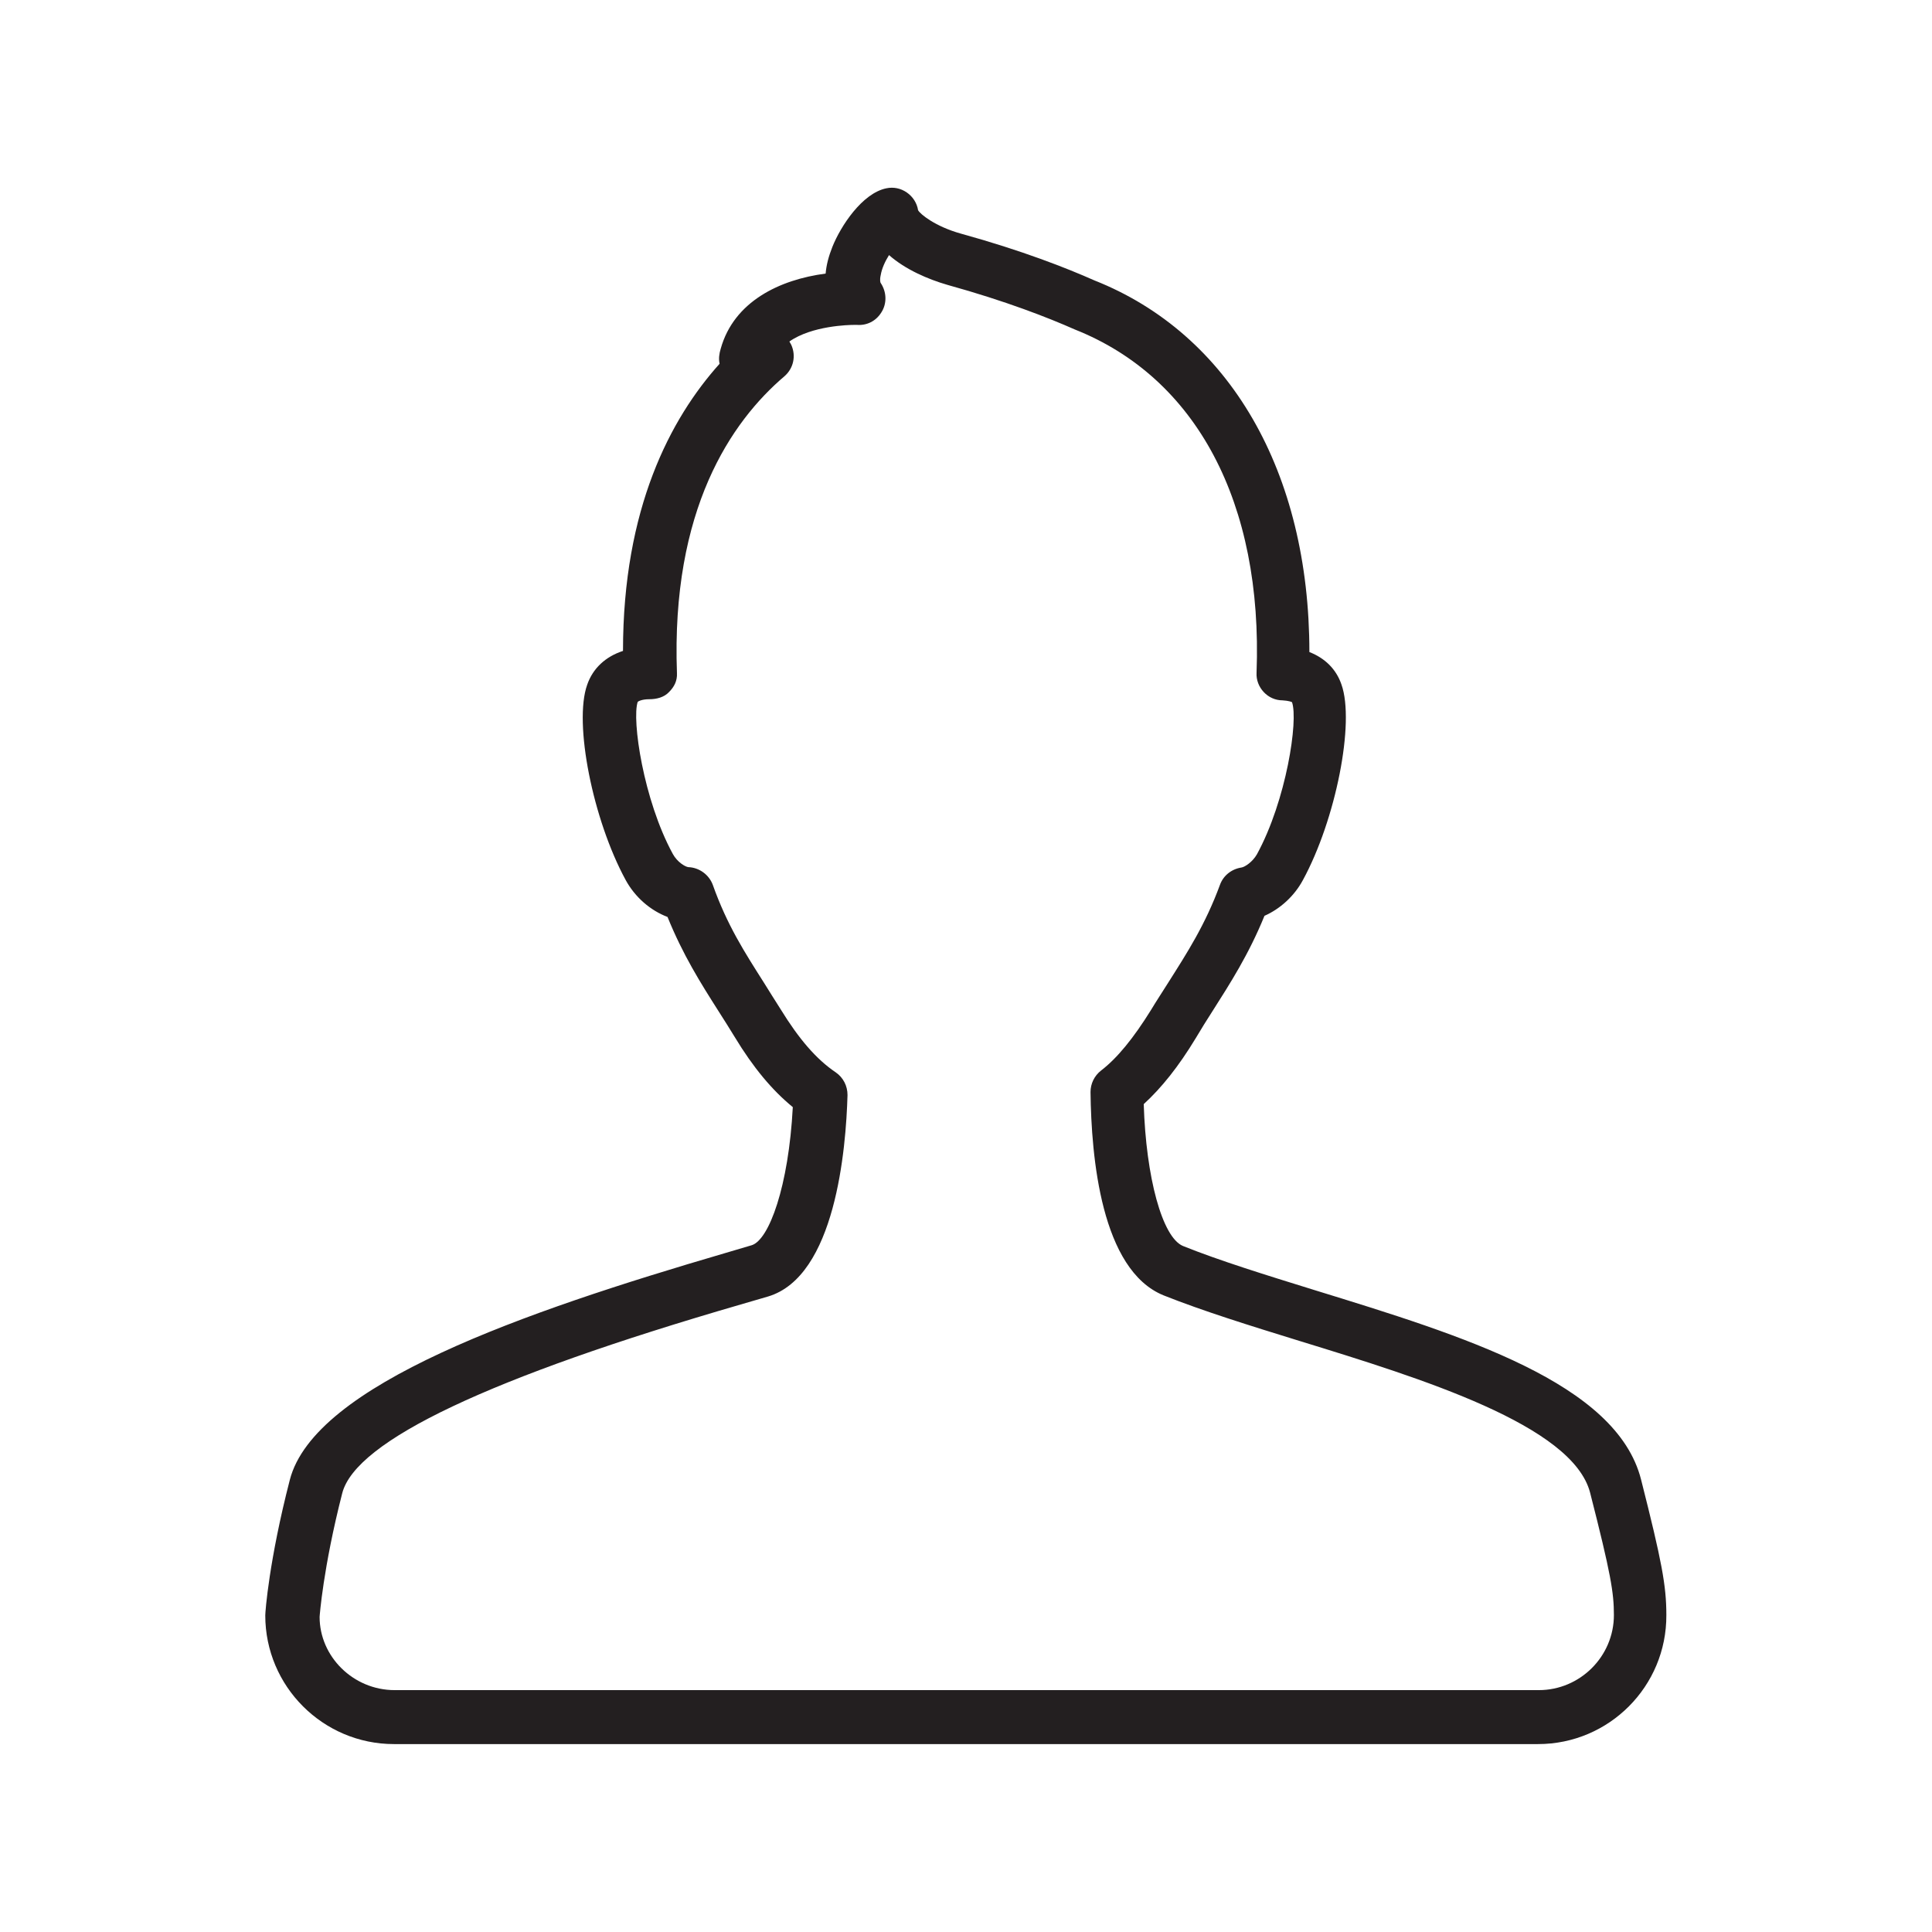
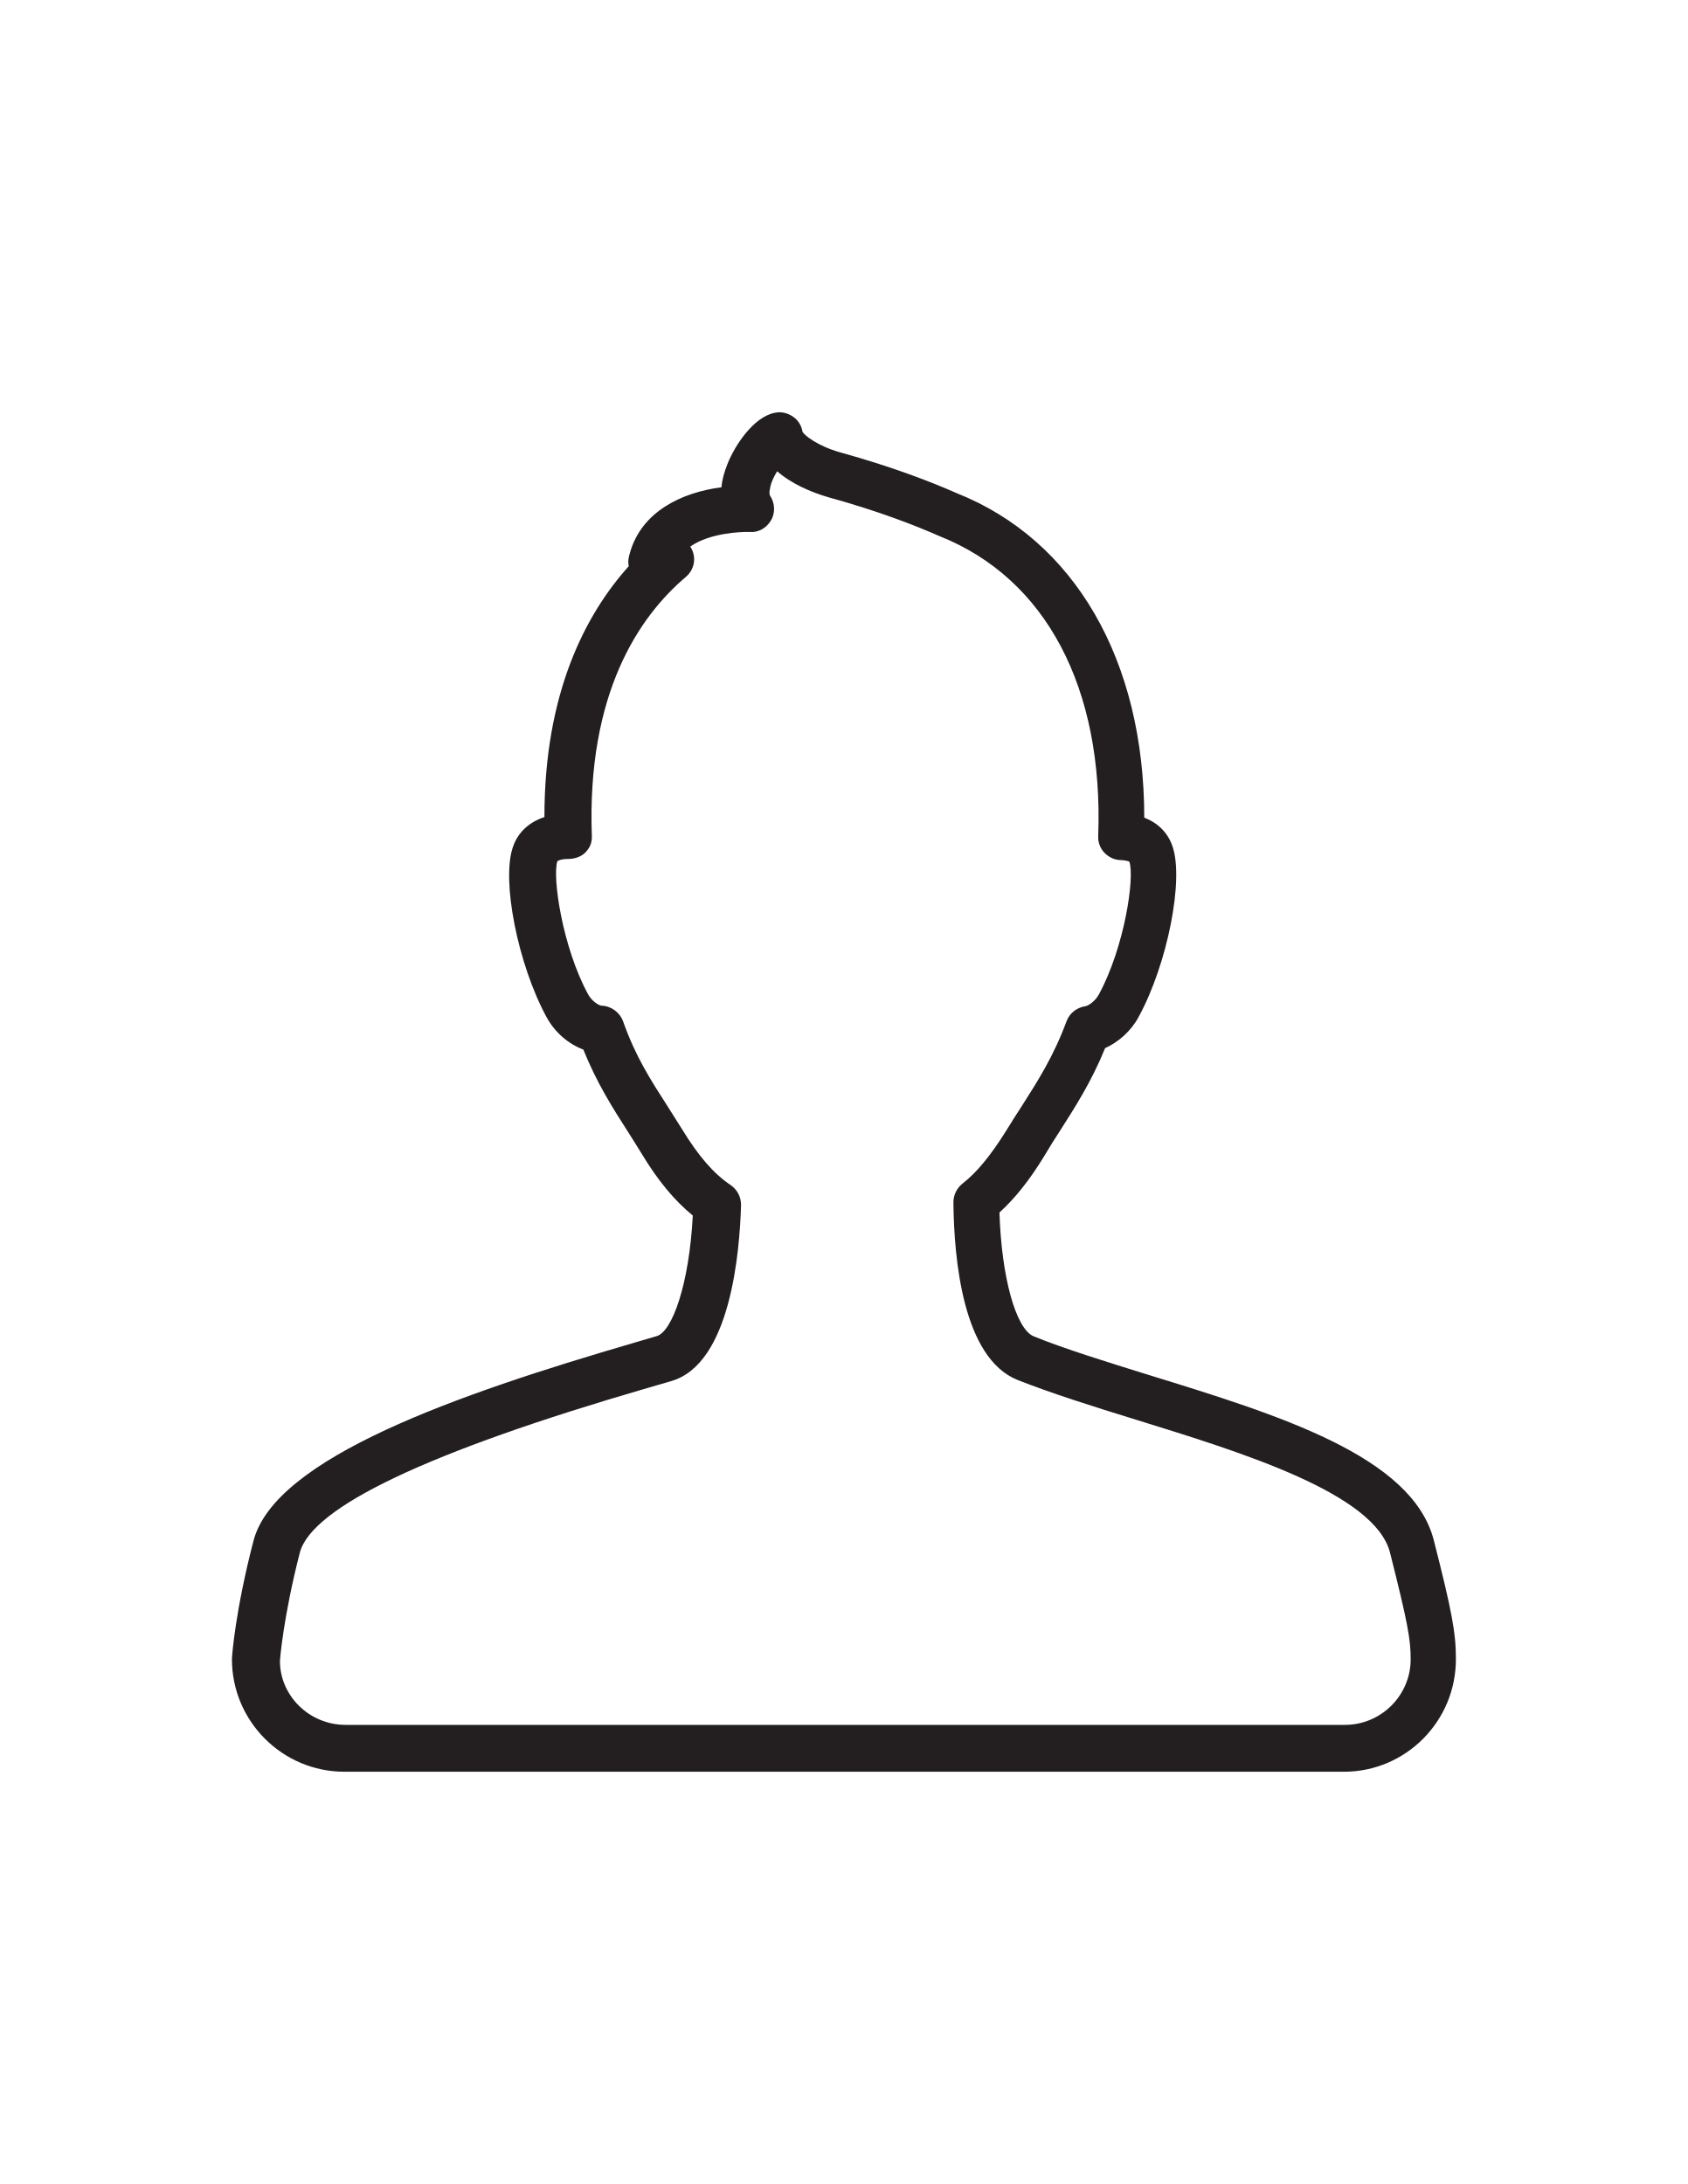
- <svg xmlns="http://www.w3.org/2000/svg" version="1.1" id="Layer_1" x="0px" y="0px" viewBox="130 -184 512 512" enable-background="new 130 -184 512 512" xml:space="preserve">
-   <path fill="#231F20" d="M537.6,278.2H234.4c-18.8,0-34.1-15.3-34.1-34.1c0-1,1-14.6,6.5-35.9c6.5-25.3,62-44.5,115.3-60.1l7.1-2.1  c4.6-1.4,9.8-15.6,10.9-36.6c-5.5-4.5-10.5-10.5-15.4-18.6c-1.4-2.3-2.8-4.5-4.2-6.7c-4.9-7.7-9.5-15-13.6-25.1  c-4.5-1.7-8.6-5.2-11.1-9.8c-8.7-16-13.8-41.6-10.2-51.7c1.5-4.4,4.9-7.5,9.5-9c0-37.7,12.5-61.5,25.6-76.1c-0.3-1.3-0.1-2.7,0.3-4  c3.5-12.5,15.6-18.3,27.8-19.9c0.2-2.3,0.8-4.6,1.8-7.1c2.2-5.5,7.9-14.2,14.3-15.5c1.9-0.4,3.8,0,5.4,1.1c1.6,1.1,2.7,2.8,3,4.7  c0.5,1,4.5,4.3,11.3,6.2c16.3,4.5,28.2,9.2,35.4,12.4c35.9,14.2,57,50.8,57,98.5c4.1,1.6,7.1,4.5,8.5,8.6  c3.6,10.1-1.5,35.8-10.2,51.8c-2.3,4.3-6.1,7.7-10.2,9.5c-4.2,10.3-9.1,17.9-13.8,25.3c-1.5,2.3-2.9,4.6-4.4,7.1  c-4.6,7.6-9.1,13.2-13.8,17.5c0.6,19.4,4.9,35.3,10.4,37.6c9.7,3.9,22,7.7,34.9,11.7c39.3,12.1,80,24.6,86.5,50.2  c5.5,21.7,6.7,28.1,6.7,35.9C571.7,262.9,556.4,278.2,537.6,278.2z M302.1,1.3c-2.1,0-3,0.6-3.1,0.7c-1.6,4.7,1.5,26,9.3,40.3  c1.2,2.2,3.3,3.4,4.1,3.5c2.9,0.1,5.5,2,6.5,4.7c3.8,10.7,8.4,17.8,13.6,26c1.4,2.3,2.9,4.6,4.4,7c4.8,7.8,9.4,13.2,14.6,16.7  c2,1.4,3.1,3.6,3.1,6c-0.4,14.3-3.2,48.1-21.1,53.4l-7.2,2.1c-66.5,19.3-102,36.1-105.6,50c-5.1,19.9-6,32.7-6,32.8  c0,10.5,8.9,19.4,19.9,19.4h303.2c10.9,0,19.9-8.9,19.9-19.9c0-5.9-0.8-10.9-6.3-32.4c-4.6-17.9-44.7-30.3-76.9-40.2  c-13.3-4.1-25.8-8-36.1-12.1c-16.6-6.7-19.2-36.7-19.4-53.9c0-2.2,1-4.3,2.8-5.7c4.3-3.3,8.6-8.6,13.2-16c1.5-2.5,3.1-4.9,4.6-7.3  c5-7.9,9.8-15.3,13.7-25.9c0.9-2.5,3.1-4.2,5.7-4.6c0.8-0.1,2.9-1.4,4.1-3.5c7.8-14.3,11-35.5,9.3-40.3c-0.1-0.1-0.9-0.4-2.5-0.5  c-1.9,0-3.7-0.8-5-2.2c-1.3-1.4-2-3.2-1.9-5.1c1.7-45-15.9-78.2-48.2-91c-7-3.1-18.2-7.5-33.7-11.8c-5.2-1.5-11.2-4.1-15.5-7.9  c-1,1.6-1.9,3.5-2.2,5.3c-0.3,1.3-0.1,2,0,2.1c1.6,2.4,1.7,5.5,0.1,7.9c-1.4,2.2-3.8,3.4-6.4,3.2l-0.7,0c-1.4,0-11.2,0.2-17.2,4.4  c0.2,0.3,0.3,0.6,0.5,0.9c1.3,2.9,0.6,6.2-1.8,8.3C323.8-72.3,307.8-49,309.4-5.6c0.1,2-0.7,3.6-2.1,5C306,0.8,304,1.3,302.1,1.3  C302.1,1.3,302.1,1.3,302.1,1.3z" />
+ <svg xmlns="http://www.w3.org/2000/svg" version="1.1" id="Layer_1" x="0px" y="0px" viewBox="0 0 612 792" enable-background="new 0 0 612 792" xml:space="preserve">
+   <path fill="#231F20" d="M487.3,642.5H124.9c-22.5,0-40.8-18.3-40.8-40.8c0-1.2,1.2-17.5,7.8-42.9c7.8-30.2,74.1-53.2,137.8-71.8  l8.5-2.5c5.5-1.7,11.7-18.6,13-43.7c-6.6-5.4-12.6-12.6-18.4-22.2c-1.7-2.7-3.3-5.4-5-8c-5.9-9.2-11.4-17.9-16.3-30  c-5.4-2-10.3-6.2-13.3-11.7c-10.4-19.1-16.5-49.7-12.2-61.8c1.8-5.3,5.9-9,11.4-10.8c0-45.1,14.9-73.5,30.6-91  c-0.4-1.6-0.1-3.2,0.4-4.8c4.2-14.9,18.6-21.9,33.2-23.8c0.2-2.7,1-5.5,2.2-8.5c2.6-6.6,9.4-17,17.1-18.5c2.3-0.5,4.5,0,6.5,1.3  s3.2,3.3,3.6,5.6c0.6,1.2,5.4,5.1,13.5,7.4c19.5,5.4,33.7,11,42.3,14.8c42.9,17,68.1,60.7,68.1,117.7c4.9,1.9,8.5,5.4,10.2,10.3  c4.3,12.1-1.8,42.8-12.2,61.9c-2.7,5.1-7.3,9.2-12.2,11.4c-5,12.3-10.9,21.4-16.5,30.2c-1.8,2.7-3.5,5.5-5.3,8.5  c-5.5,9.1-10.9,15.8-16.5,20.9c0.7,23.2,5.9,42.2,12.4,44.9c11.6,4.7,26.3,9.2,41.7,14c47,14.5,95.6,29.4,103.4,60  c6.6,25.9,8,33.6,8,42.9C528,624.2,509.7,642.5,487.3,642.5z M205.8,311.5c-2.5,0-3.6,0.7-3.7,0.8c-1.9,5.6,1.8,31.1,11.1,48.2  c1.4,2.6,3.9,4.1,4.9,4.2c3.5,0.1,6.6,2.4,7.8,5.6c4.5,12.8,10,21.3,16.3,31.1c1.7,2.7,3.5,5.5,5.3,8.4c5.7,9.3,11.2,15.8,17.5,20  c2.4,1.7,3.7,4.3,3.7,7.2c-0.5,17.1-3.8,57.5-25.2,63.8l-8.6,2.5c-79.5,23.1-121.9,43.2-126.2,59.8c-6.1,23.8-7.2,39.1-7.2,39.2  c0,12.6,10.6,23.2,23.8,23.2h362.4c13,0,23.8-10.6,23.8-23.8c0-7.1-1-13-7.5-38.7c-5.5-21.4-53.4-36.2-91.9-48.1  c-15.9-4.9-30.8-9.6-43.2-14.5c-19.8-8-23-43.9-23.2-64.4c0-2.6,1.2-5.1,3.3-6.8c5.1-3.9,10.3-10.3,15.8-19.1c1.8-3,3.7-5.9,5.5-8.7  c6-9.4,11.7-18.3,16.4-31c1.1-3,3.7-5,6.8-5.5c1-0.1,3.5-1.7,4.9-4.2c9.3-17.1,13.1-42.4,11.1-48.2c-0.1-0.1-1.1-0.5-3-0.6  c-2.3,0-4.4-1-6-2.6c-1.6-1.7-2.4-3.8-2.3-6.1c2-53.8-19-93.5-57.6-108.8c-8.4-3.7-21.8-9-40.3-14.1c-6.2-1.8-13.4-4.9-18.5-9.4  c-1.2,1.9-2.3,4.2-2.6,6.3c-0.4,1.6-0.1,2.4,0,2.5c1.9,2.9,2,6.6,0.1,9.4c-1.7,2.6-4.5,4.1-7.6,3.8h-0.8c-1.7,0-13.4,0.2-20.6,5.3  c0.2,0.4,0.4,0.7,0.6,1.1c1.6,3.5,0.7,7.4-2.2,9.9c-16.9,14.3-36,42.2-34.1,94.1c0.1,2.4-0.8,4.3-2.5,6  C210.4,310.9,208,311.5,205.8,311.5L205.8,311.5z" />
</svg>
